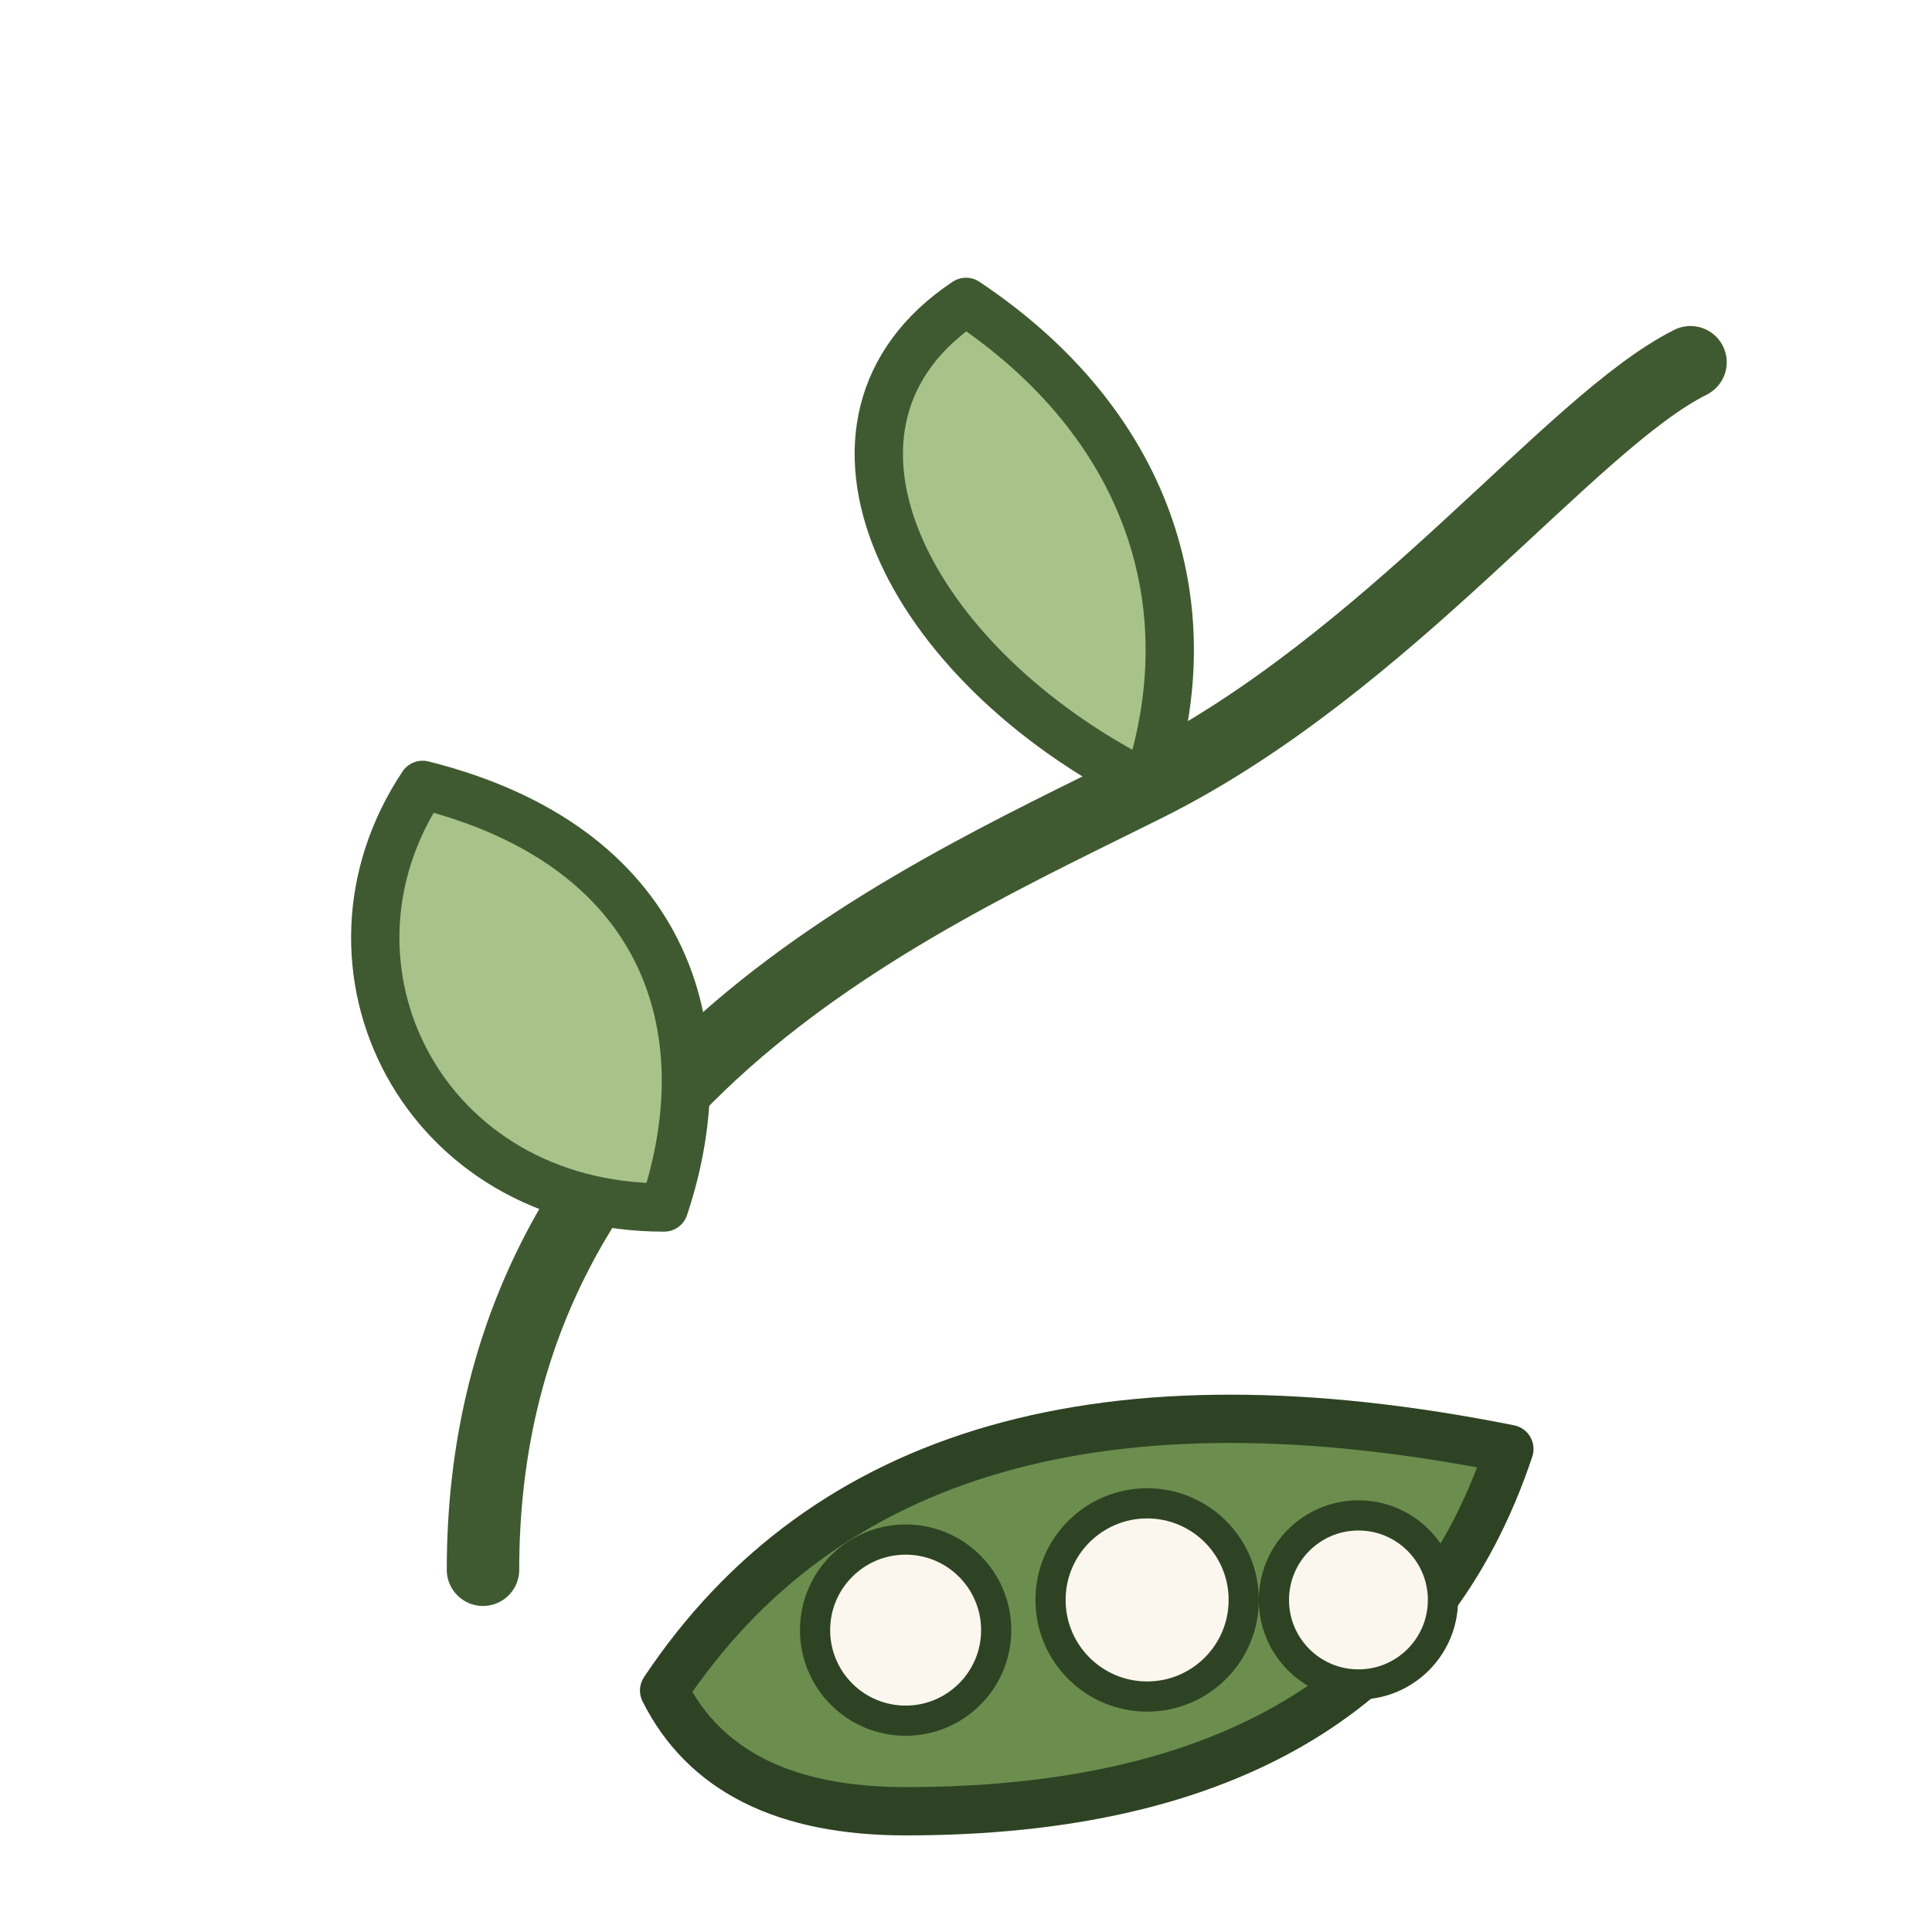
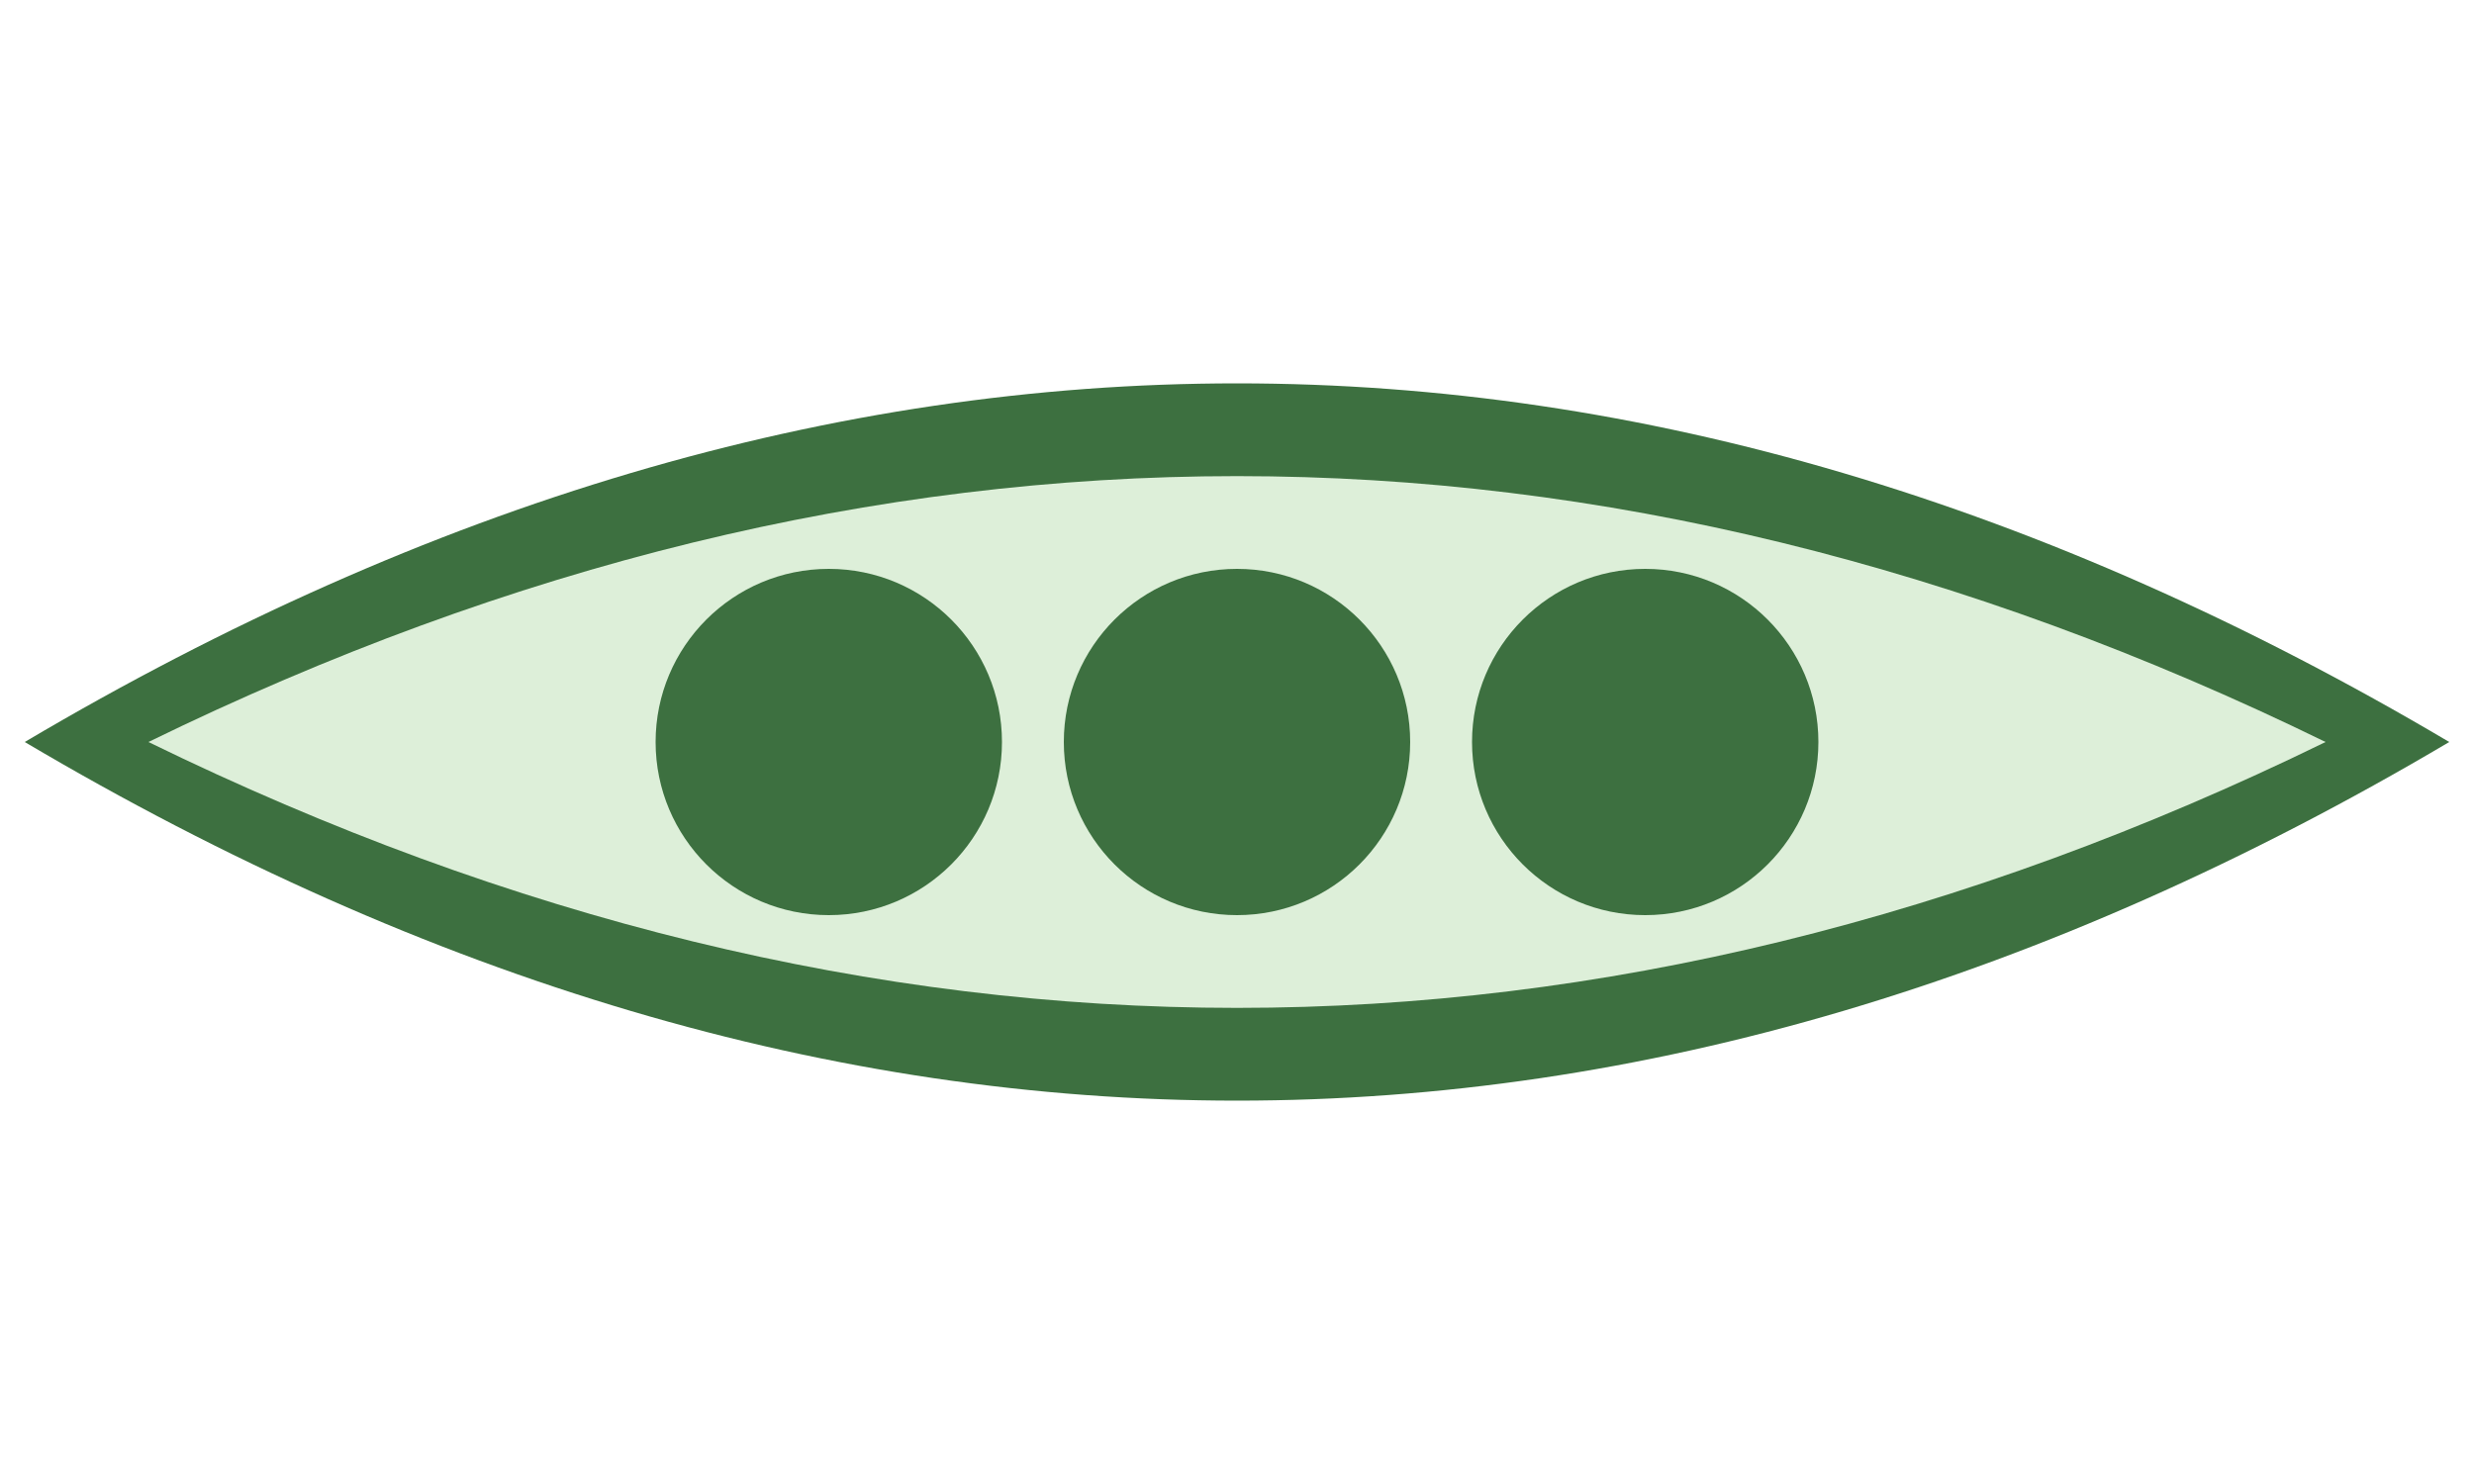
- <svg xmlns="http://www.w3.org/2000/svg" viewBox="0 0 64 64" role="img" aria-label="Peavines mark">
-   <g transform="translate(8 8)">
-     <path d="M8 44 C 8 28, 22 22, 30 18 C 38 14, 44 6, 48 4" fill="none" stroke="#3F5A30" stroke-width="2.4" stroke-linecap="round" />
-     <path d="M30 18 C 22 14, 18 6, 24 2 C 30 6, 32 12, 30 18 Z" fill="#A8C28A" stroke="#3F5A30" stroke-width="1.6" stroke-linejoin="round" />
-     <path d="M14 32 C 6 32, 2 24, 6 18 C 14 20, 16 26, 14 32 Z" fill="#A8C28A" stroke="#3F5A30" stroke-width="1.6" stroke-linejoin="round" />
-     <path d="M14 48 Q 22 36, 42 40 Q 38 52, 22 52 Q 16 52, 14 48 Z" fill="#6B8E4E" stroke="#2E4324" stroke-width="1.6" stroke-linejoin="round" />
-     <circle cx="22" cy="46" r="3" fill="#FBF7EE" stroke="#2E4324" stroke-width="1" />
-     <circle cx="30" cy="45" r="3.2" fill="#FBF7EE" stroke="#2E4324" stroke-width="1" />
-     <circle cx="37" cy="45" r="2.8" fill="#FBF7EE" stroke="#2E4324" stroke-width="1" />
-   </g>
+ <svg xmlns="http://www.w3.org/2000/svg" viewBox="0 0 200 120" role="img" aria-label="Peavines">
+   <path d="M 2,60 Q 100,2 198,60 Q 100,118 2,60 Z" fill="#3D7040" />
+   <path d="M 12,60 Q 100,17 188,60 Q 100,103 12,60 Z" fill="#DDEFD9" />
+   <circle cx="67" cy="60" r="14" fill="#3D7040" />
+   <circle cx="100" cy="60" r="14" fill="#3D7040" />
+   <circle cx="133" cy="60" r="14" fill="#3D7040" />
</svg>
